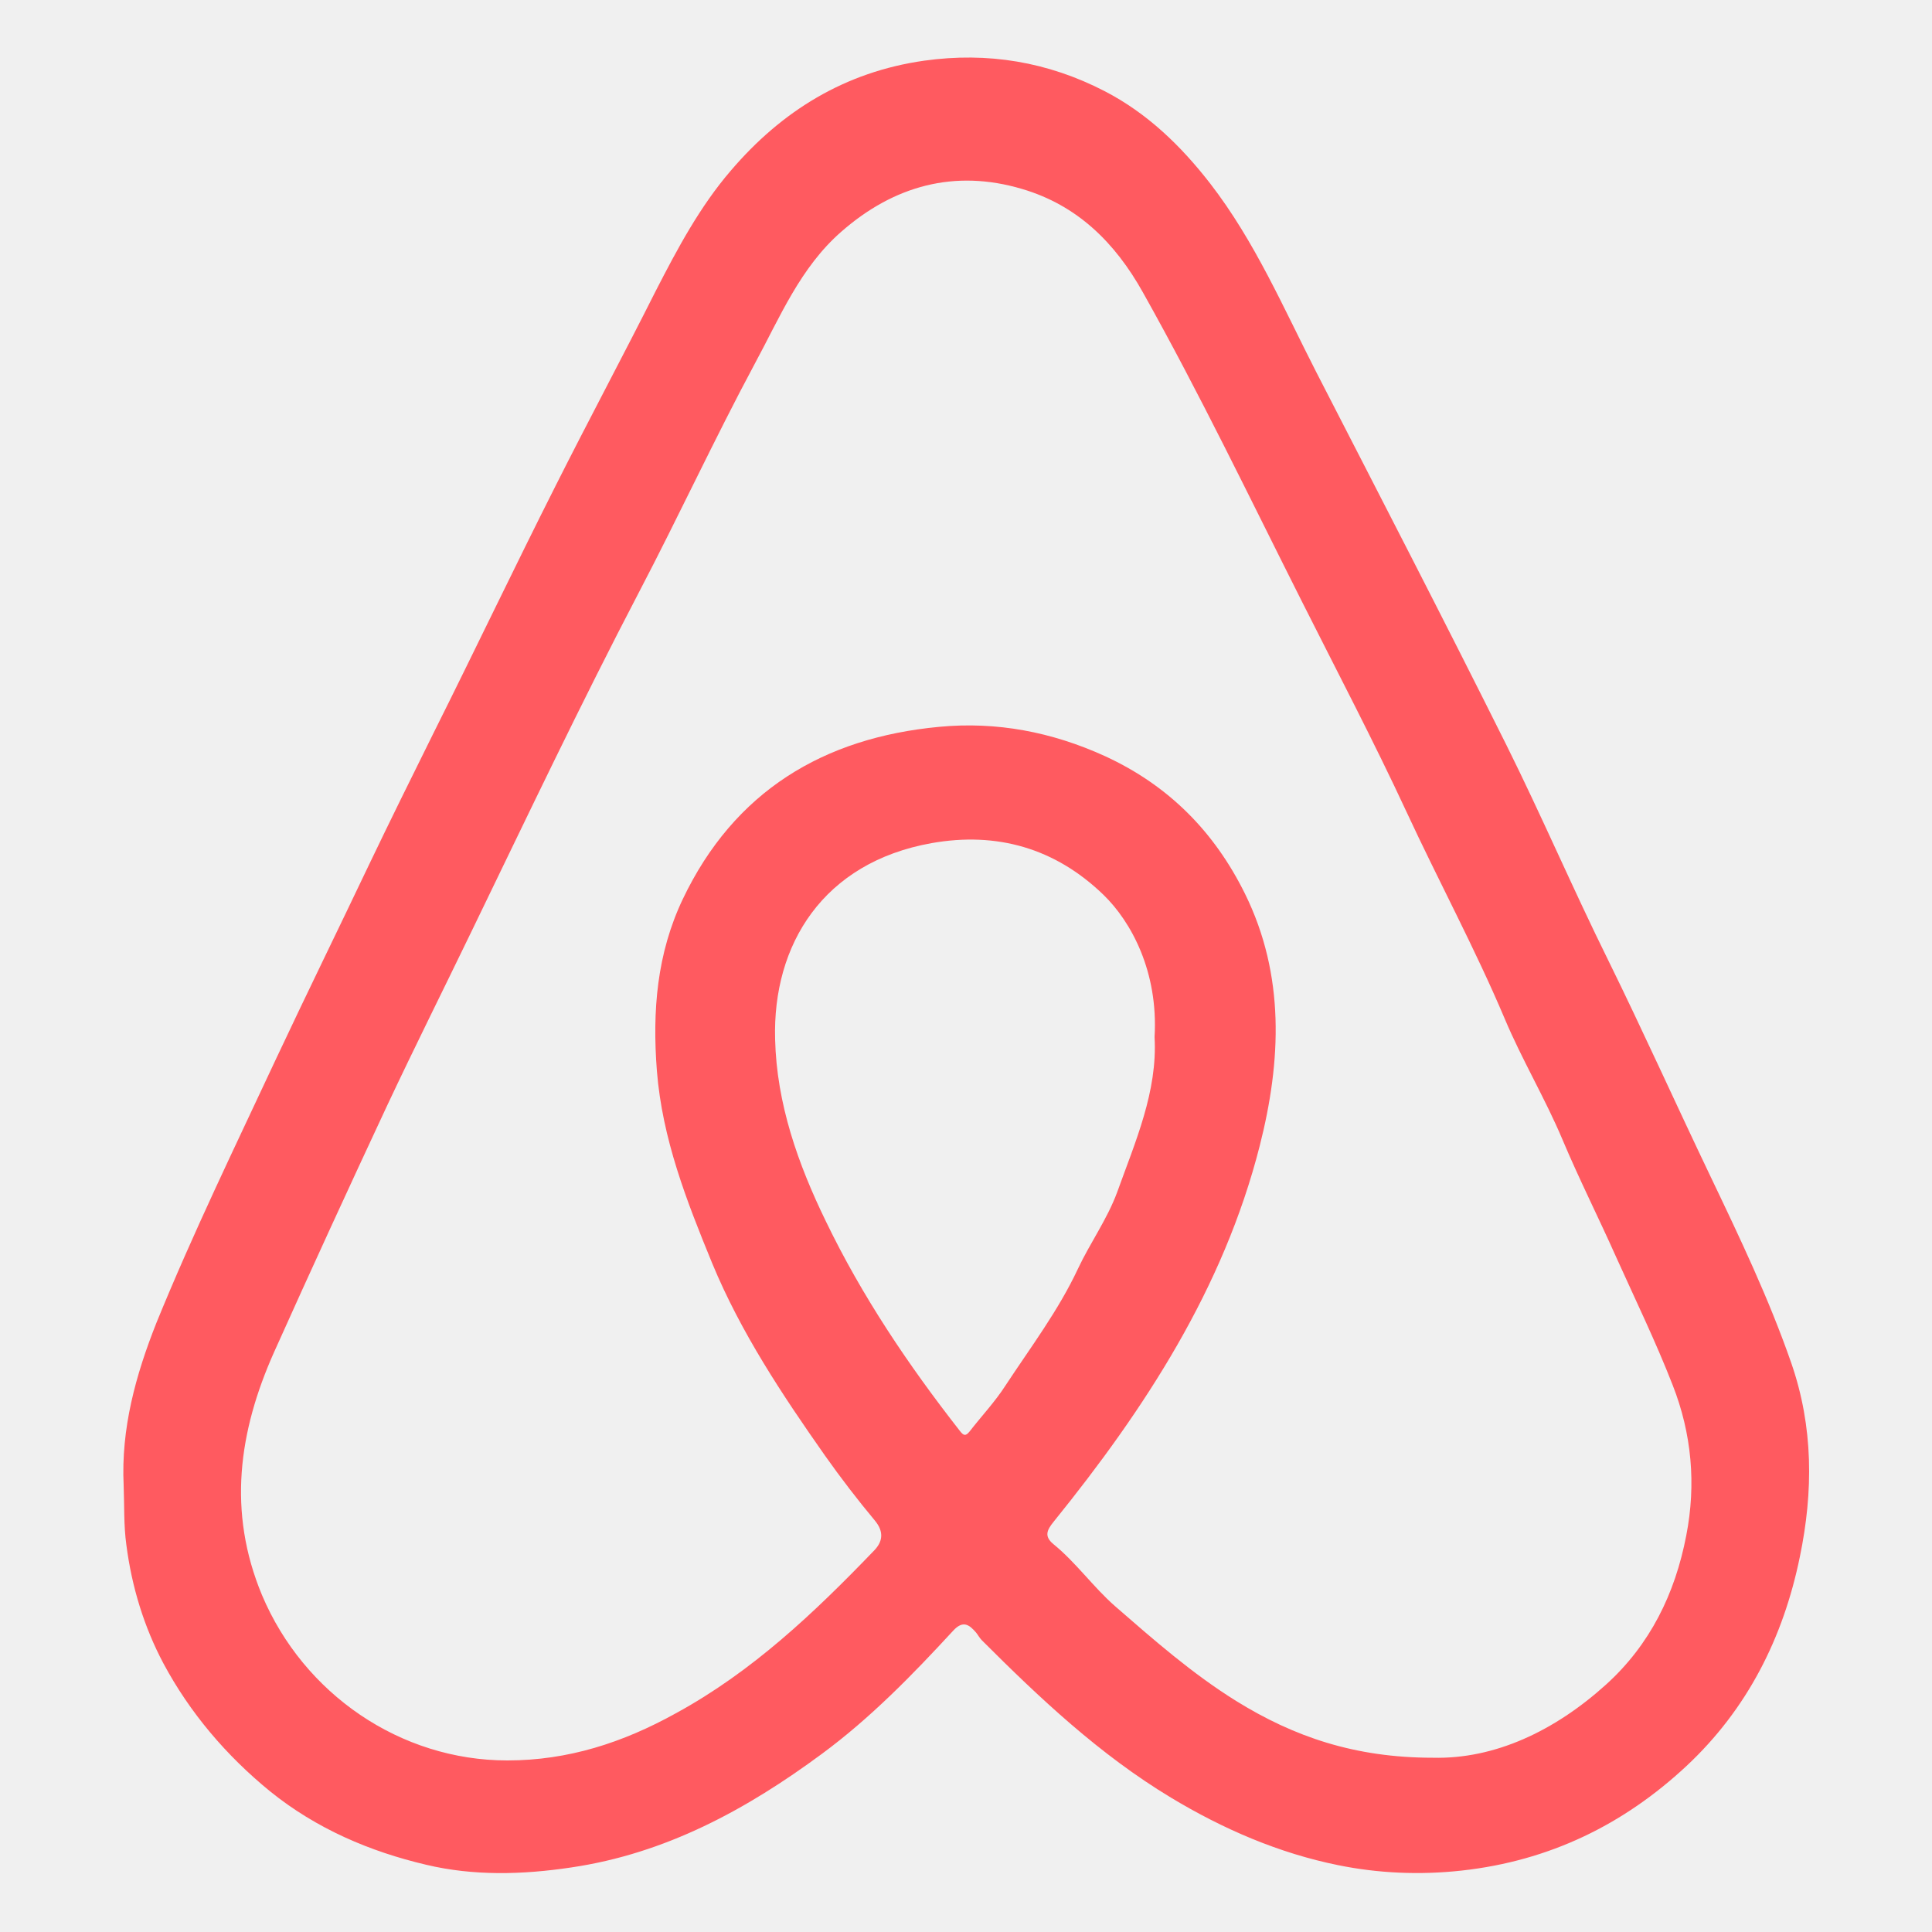
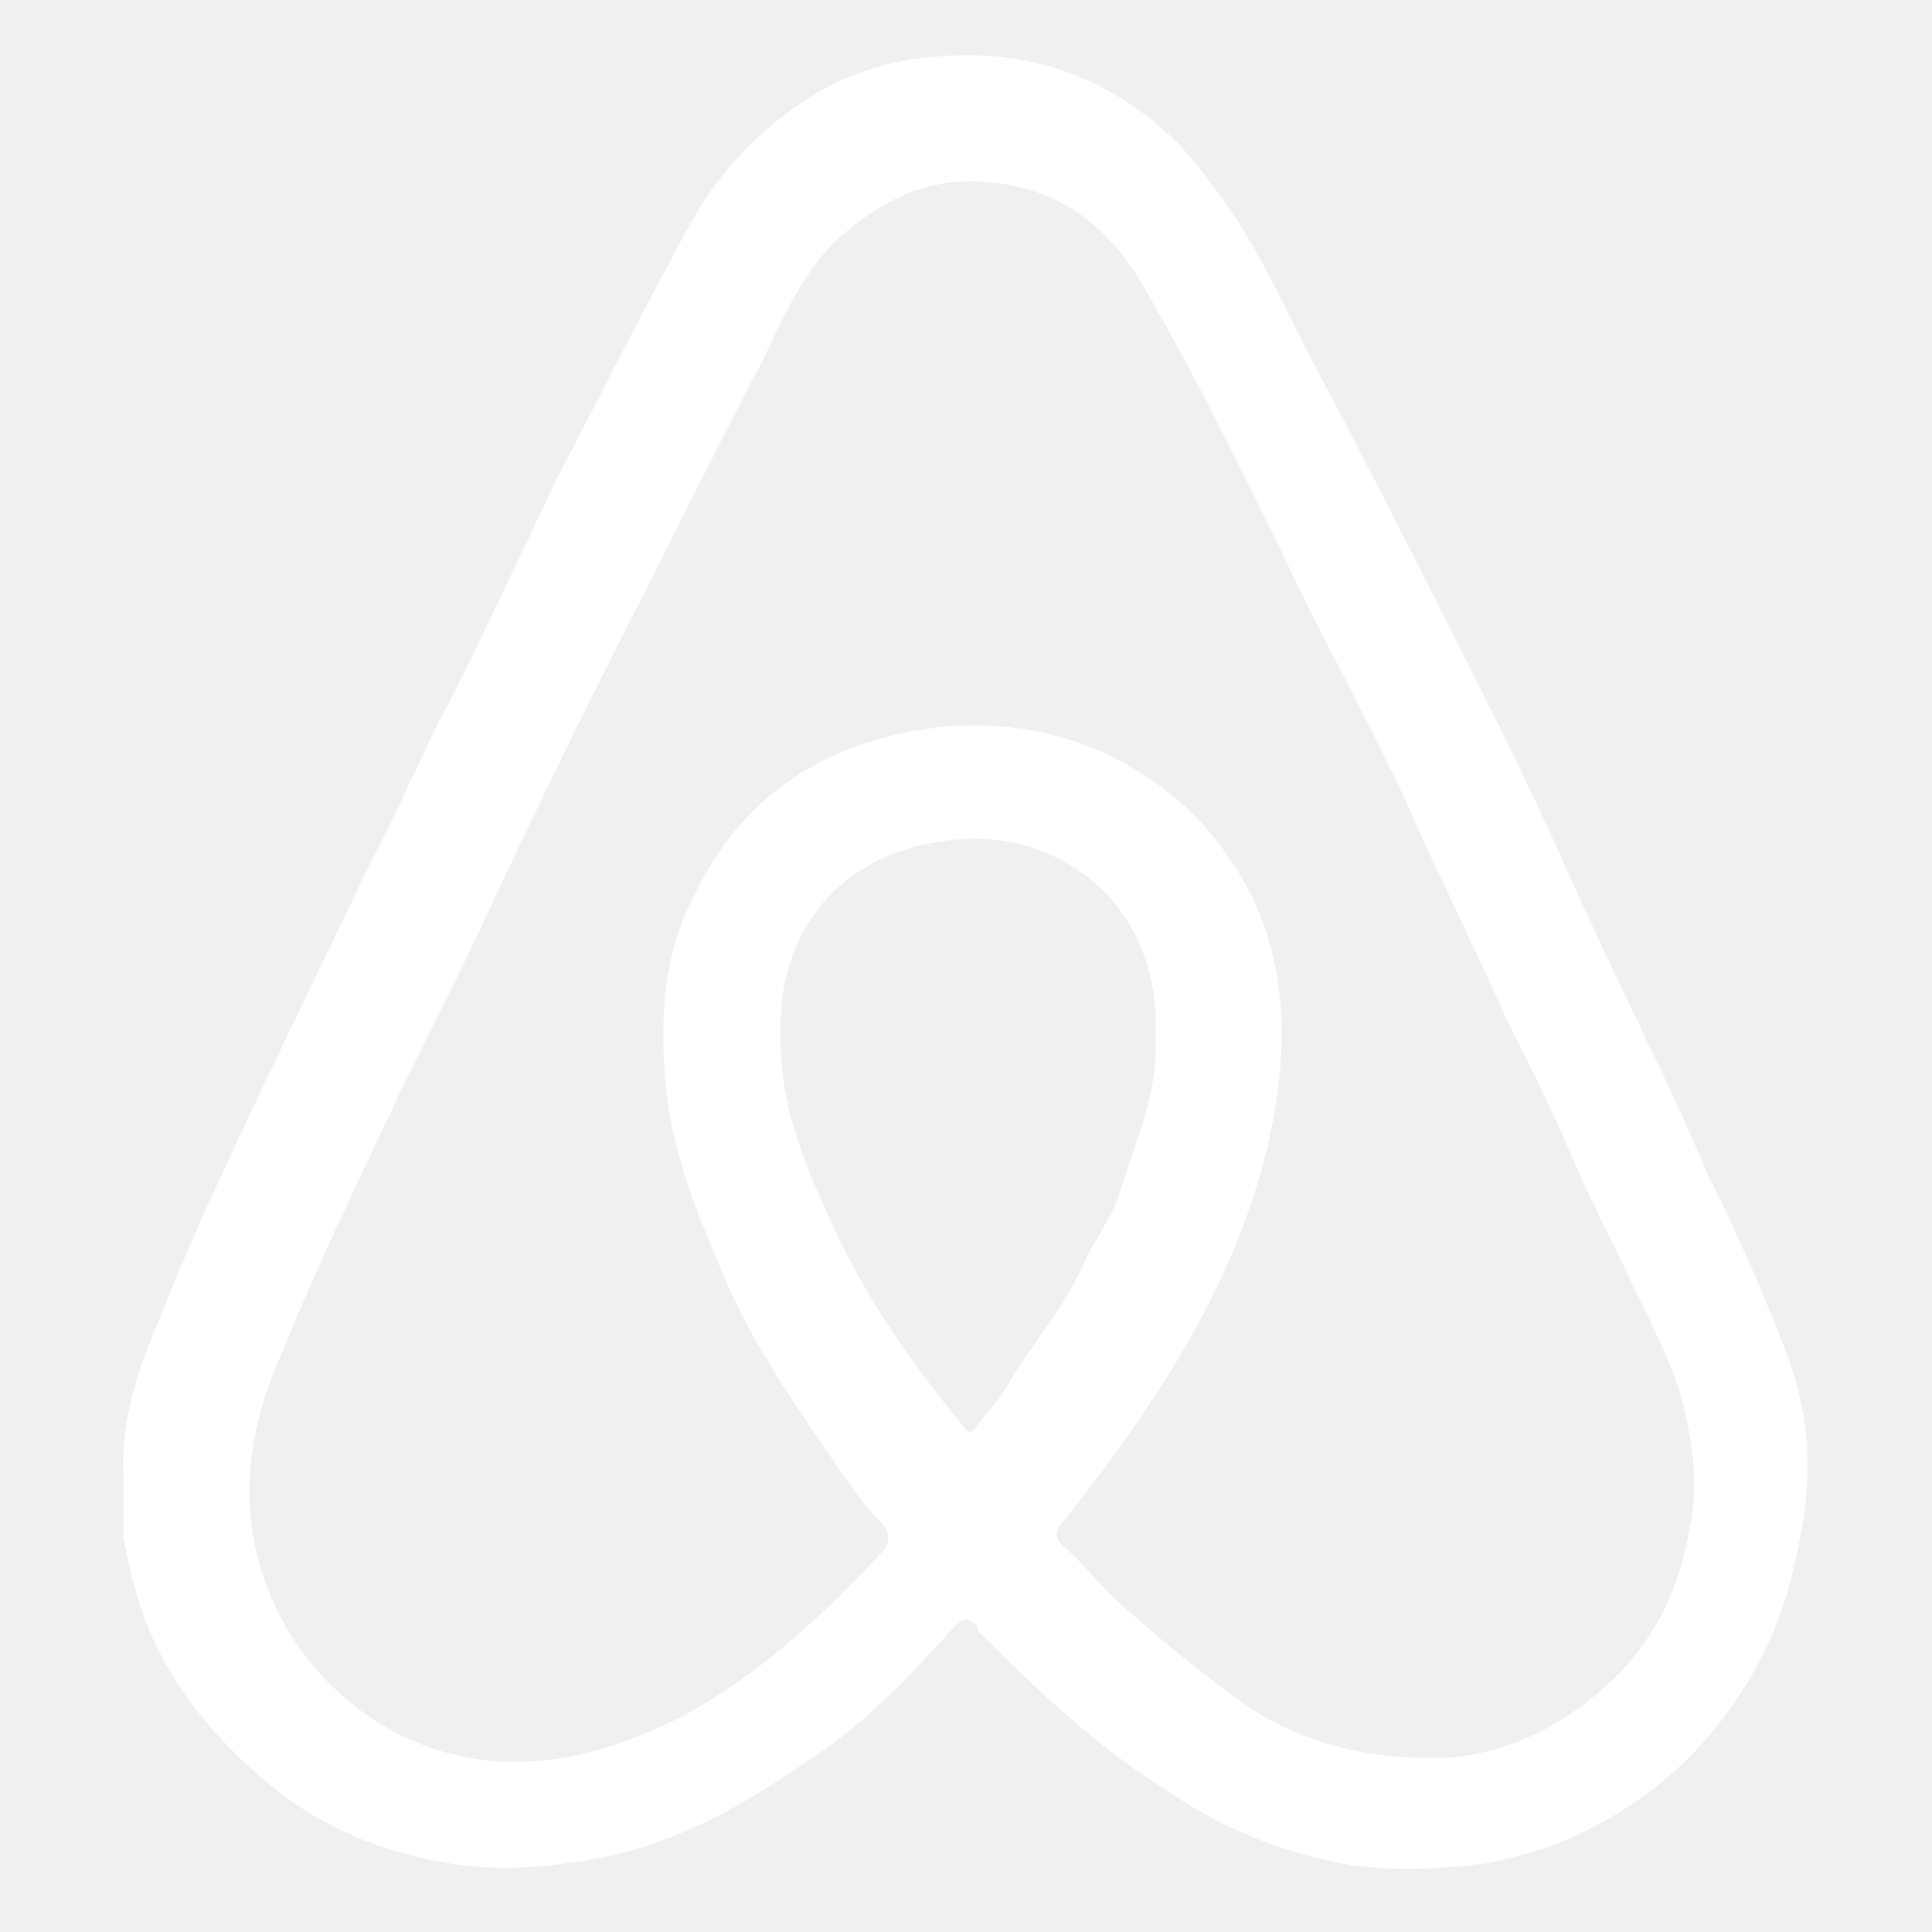
<svg xmlns="http://www.w3.org/2000/svg" version="1.1" id="Layer_1" x="0px" y="0px" viewBox="0 0 50 50" style="enable-background:new 0 0 50 50;" xml:space="preserve">
  <style type="text/css">
- 	.st0{fill:#FF5A60;}
+ 	.st0{fill:#FFFFFF;}
</style>
-   <path class="st0" d="M3.2,38.44c-0.07-1.47,0.31-2.85,0.85-4.21C5,31.9,6.1,29.64,7.16,27.37c0.78-1.66,1.59-3.31,2.38-4.97  c0.55-1.15,1.12-2.3,1.69-3.45c1.06-2.12,2.08-4.26,3.15-6.38c0.85-1.69,1.74-3.35,2.59-5.04c0.56-1.09,1.14-2.18,1.94-3.11  c1.32-1.55,2.96-2.56,5.01-2.85c1.64-0.23,3.2,0.03,4.67,0.79c1.1,0.57,1.97,1.41,2.73,2.39c1.16,1.5,1.9,3.23,2.75,4.89  c1.65,3.21,3.31,6.42,4.92,9.65c0.91,1.83,1.72,3.72,2.63,5.56c0.91,1.85,1.75,3.72,2.64,5.58c0.76,1.59,1.52,3.18,2.1,4.85  c0.57,1.65,0.57,3.32,0.22,5.01c-0.43,2.1-1.36,3.94-2.93,5.41c-1.64,1.53-3.56,2.46-5.82,2.71c-1.09,0.12-2.17,0.07-3.2-0.14  c-1.53-0.31-2.97-0.93-4.33-1.75c-1.84-1.11-3.39-2.57-4.89-4.07c-0.06-0.06-0.1-0.14-0.15-0.2c-0.18-0.21-0.34-0.32-0.59-0.05  c-1.05,1.14-2.14,2.26-3.4,3.19c-1.95,1.44-4.04,2.58-6.49,2.94c-1.27,0.19-2.53,0.22-3.75-0.07c-1.45-0.34-2.84-0.93-4.04-1.9  c-1.14-0.93-2.08-2.04-2.76-3.31c-0.5-0.94-0.82-1.98-0.96-3.07C3.2,39.48,3.22,38.96,3.2,38.44z M37.08,45.49  c1.6,0.04,3.15-0.69,4.48-1.89c1.14-1.03,1.79-2.35,2.08-3.86c0.26-1.33,0.14-2.64-0.35-3.89c-0.44-1.13-0.97-2.22-1.47-3.33  c-0.45-1.01-0.95-2-1.38-3.02c-0.45-1.07-1.05-2.07-1.5-3.14c-0.77-1.82-1.71-3.56-2.54-5.35c-0.85-1.83-1.79-3.62-2.7-5.43  c-1.35-2.68-2.65-5.39-4.12-8.01c-0.72-1.29-1.7-2.26-3.13-2.68c-1.75-0.52-3.32-0.08-4.67,1.1c-1.07,0.93-1.6,2.23-2.25,3.43  c-1.04,1.94-1.97,3.95-2.99,5.9c-1.51,2.89-2.91,5.84-4.33,8.77c-0.73,1.51-1.48,3.01-2.19,4.52C9.03,30.73,8.05,32.86,7.09,35  c-0.91,2.04-1.21,4.12-0.31,6.28c1.08,2.56,3.58,4.28,6.35,4.28c1.57,0,2.99-0.46,4.36-1.22c1.98-1.08,3.58-2.6,5.12-4.2  c0.23-0.23,0.28-0.49,0.03-0.79c-0.45-0.54-0.88-1.1-1.29-1.68c-1.11-1.58-2.18-3.19-2.92-4.98c-0.66-1.61-1.29-3.21-1.43-4.98  c-0.12-1.55,0-3.03,0.67-4.44c1.33-2.79,3.64-4.18,6.64-4.46c1.48-0.14,2.91,0.13,4.29,0.76c1.65,0.76,2.83,1.96,3.62,3.56  c1.04,2.11,0.94,4.33,0.38,6.53c-0.94,3.69-2.97,6.8-5.33,9.72c-0.18,0.22-0.25,0.38-0.01,0.58c0.59,0.48,1.03,1.11,1.6,1.61  c1,0.87,1.99,1.74,3.13,2.45C33.49,44.95,35.07,45.49,37.08,45.49z M29.88,26.84c0.1-1.7-0.61-2.99-1.32-3.68  c-1.25-1.21-2.76-1.64-4.45-1.34c-2.81,0.5-4.12,2.63-4.05,5.08c0.04,1.66,0.59,3.22,1.31,4.7c0.94,1.95,2.14,3.73,3.47,5.43  c0.1,0.13,0.15,0.14,0.25,0.02c0.31-0.4,0.66-0.77,0.93-1.19c0.65-0.99,1.37-1.94,1.88-3.03c0.31-0.66,0.75-1.27,1.01-1.97  C29.38,29.55,29.96,28.25,29.88,26.84z" />
+   <path class="st0" d="M3.2,38.4c-0.1-1.5,0.3-2.8,0.9-4.2c0.9-2.3,2-4.6,3.1-6.9c0.8-1.7,1.6-3.3,2.4-5c0.6-1.1,1.1-2.3,1.7-3.5  c1.1-2.1,2.1-4.3,3.1-6.4c0.9-1.7,1.7-3.3,2.6-5c0.6-1.1,1.1-2.2,1.9-3.1c1.3-1.5,3-2.6,5-2.8c1.6-0.2,3.2,0,4.7,0.8  c1.1,0.6,2,1.4,2.7,2.4c1.2,1.5,1.9,3.2,2.8,4.9c1.7,3.2,3.3,6.4,4.9,9.6c0.9,1.8,1.7,3.7,2.6,5.6c0.9,1.9,1.8,3.7,2.6,5.6  c0.8,1.6,1.5,3.2,2.1,4.8c0.6,1.7,0.6,3.3,0.2,5c-0.4,2.1-1.4,3.9-2.9,5.4c-1.6,1.5-3.6,2.5-5.8,2.7c-1.1,0.1-2.2,0.1-3.2-0.1  c-1.5-0.3-3-0.9-4.3-1.8c-1.8-1.1-3.4-2.6-4.9-4.1c-0.1-0.1-0.1-0.1-0.1-0.2c-0.2-0.2-0.3-0.3-0.6,0c-1,1.1-2.1,2.3-3.4,3.2  c-2,1.4-4,2.6-6.5,2.9c-1.3,0.2-2.5,0.2-3.8-0.1c-1.4-0.3-2.8-0.9-4-1.9c-1.1-0.9-2.1-2-2.8-3.3c-0.5-0.9-0.8-2-1-3.1  C3.2,39.5,3.2,39,3.2,38.4z M37.1,45.5c1.6,0,3.2-0.7,4.5-1.9c1.1-1,1.8-2.3,2.1-3.9c0.3-1.3,0.1-2.6-0.3-3.9  c-0.4-1.1-1-2.2-1.5-3.3c-0.5-1-1-2-1.4-3c-0.5-1.1-1-2.1-1.5-3.1c-0.8-1.8-1.7-3.6-2.5-5.4c-0.8-1.8-1.8-3.6-2.7-5.4  c-1.3-2.7-2.6-5.4-4.1-8c-0.7-1.3-1.7-2.3-3.1-2.7c-1.8-0.5-3.3-0.1-4.7,1.1c-1.1,0.9-1.6,2.2-2.2,3.4c-1,1.9-2,3.9-3,5.9  c-1.5,2.9-2.9,5.8-4.3,8.8c-0.7,1.5-1.5,3-2.2,4.5c-1,2.1-2,4.2-2.9,6.4c-0.9,2-1.2,4.1-0.3,6.3c1.1,2.6,3.6,4.3,6.3,4.3  c1.6,0,3-0.5,4.4-1.2c2-1.1,3.6-2.6,5.1-4.2c0.2-0.2,0.3-0.5,0-0.8c-0.5-0.5-0.9-1.1-1.3-1.7c-1.1-1.6-2.2-3.2-2.9-5  c-0.7-1.6-1.3-3.2-1.4-5c-0.1-1.5,0-3,0.7-4.4c1.3-2.8,3.6-4.2,6.6-4.5c1.5-0.1,2.9,0.1,4.3,0.8c1.6,0.8,2.8,2,3.6,3.6  c1,2.1,0.9,4.3,0.4,6.5c-0.9,3.7-3,6.8-5.3,9.7c-0.2,0.2-0.2,0.4,0,0.6c0.6,0.5,1,1.1,1.6,1.6c1,0.9,2,1.7,3.1,2.5  C33.5,45,35.1,45.5,37.1,45.5z M29.9,26.8c0.1-1.7-0.6-3-1.3-3.7c-1.2-1.2-2.8-1.6-4.4-1.3c-2.8,0.5-4.1,2.6-4,5.1  c0,1.7,0.6,3.2,1.3,4.7c0.9,2,2.1,3.7,3.5,5.4c0.1,0.1,0.1,0.1,0.2,0c0.3-0.4,0.7-0.8,0.9-1.2c0.6-1,1.4-1.9,1.9-3  c0.3-0.7,0.8-1.3,1-2C29.4,29.5,30,28.2,29.9,26.8z" />
</svg>
